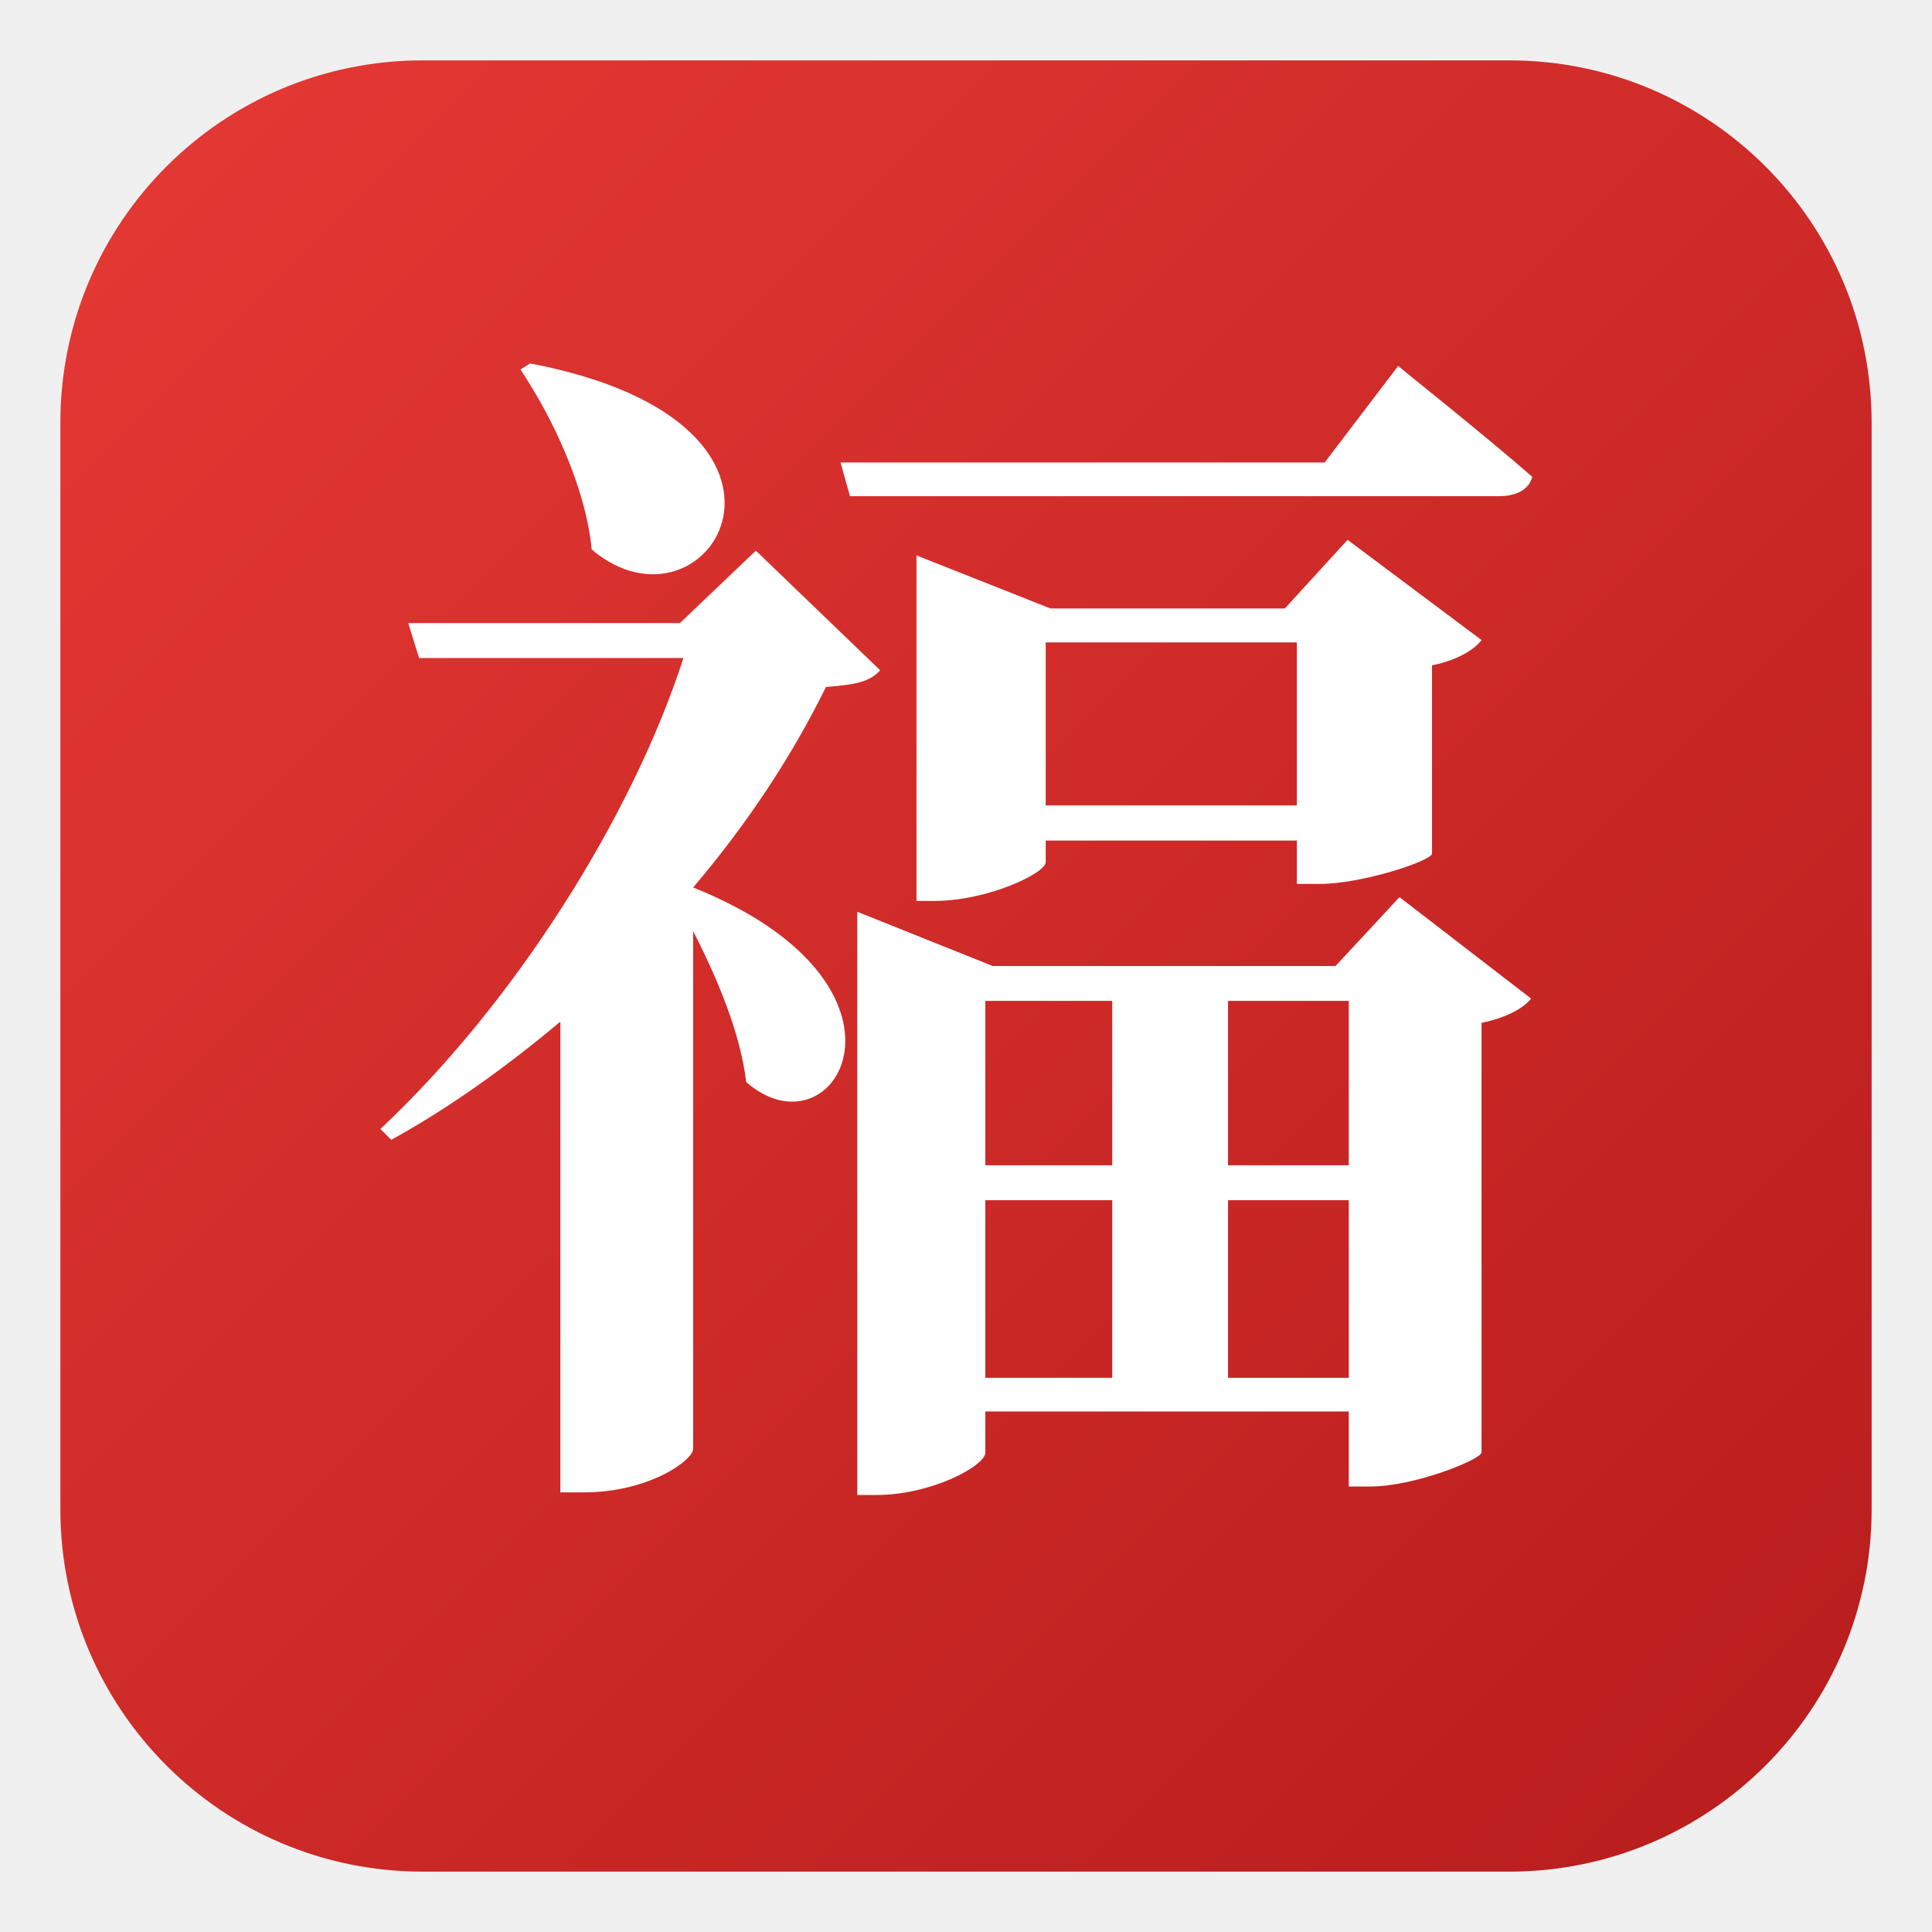
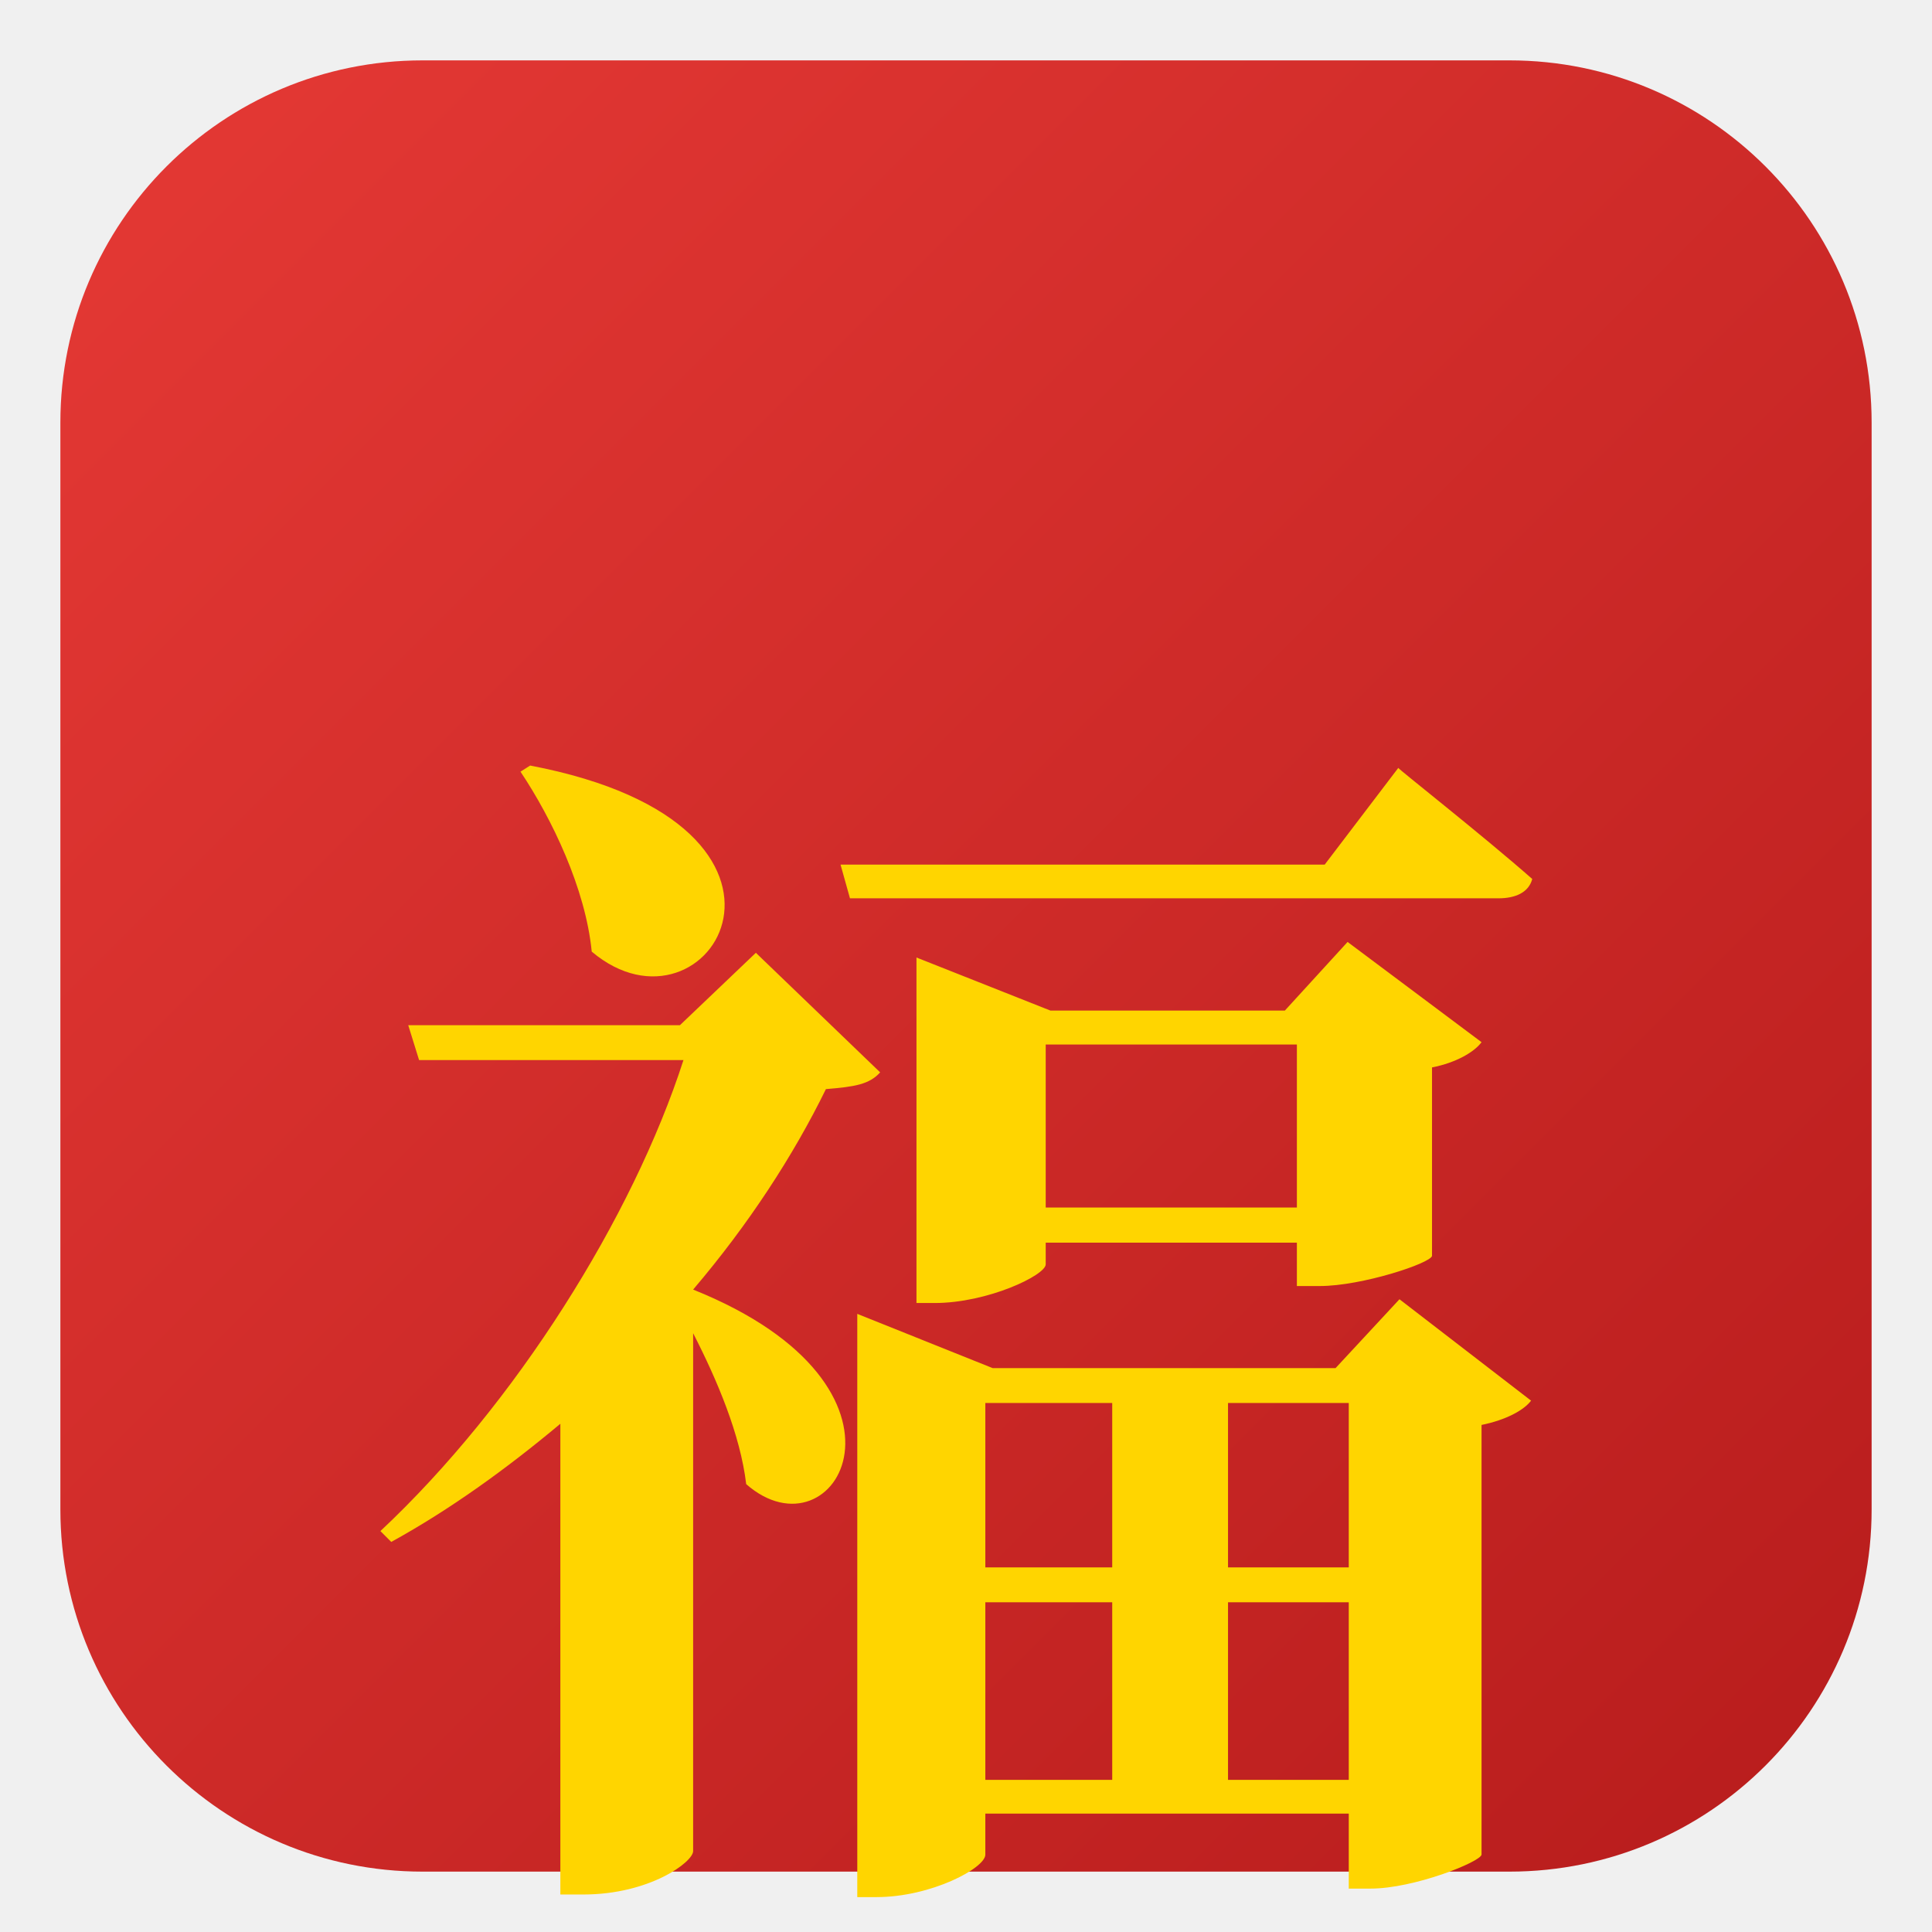
<svg xmlns="http://www.w3.org/2000/svg" viewBox="0 0 128 128">
  <defs>
    <linearGradient id="bg" x1="0" y1="0" x2="1" y2="1">
      <stop offset="0%" stop-color="#E53935" />
      <stop offset="100%" stop-color="#B71C1C" />
    </linearGradient>
  </defs>
  <rect x="4" y="4" width="120" height="120" rx="24" ry="24" fill="url(#bg)" />
-   <text x="64" y="92" text-anchor="middle" font-family="Noto Serif CJK SC, STKaiti, KaiTi, SimSun, serif" font-size="80" font-weight="bold" fill="#FFFFFF">福</text>
+   <text x="64" y="92" text-anchor="middle" dominant-baseline="middle" font-family="Noto Serif CJK SC, STKaiti, KaiTi, SimSun, serif" font-size="80" font-weight="bold" fill="#FFD500">福</text>
</svg>
